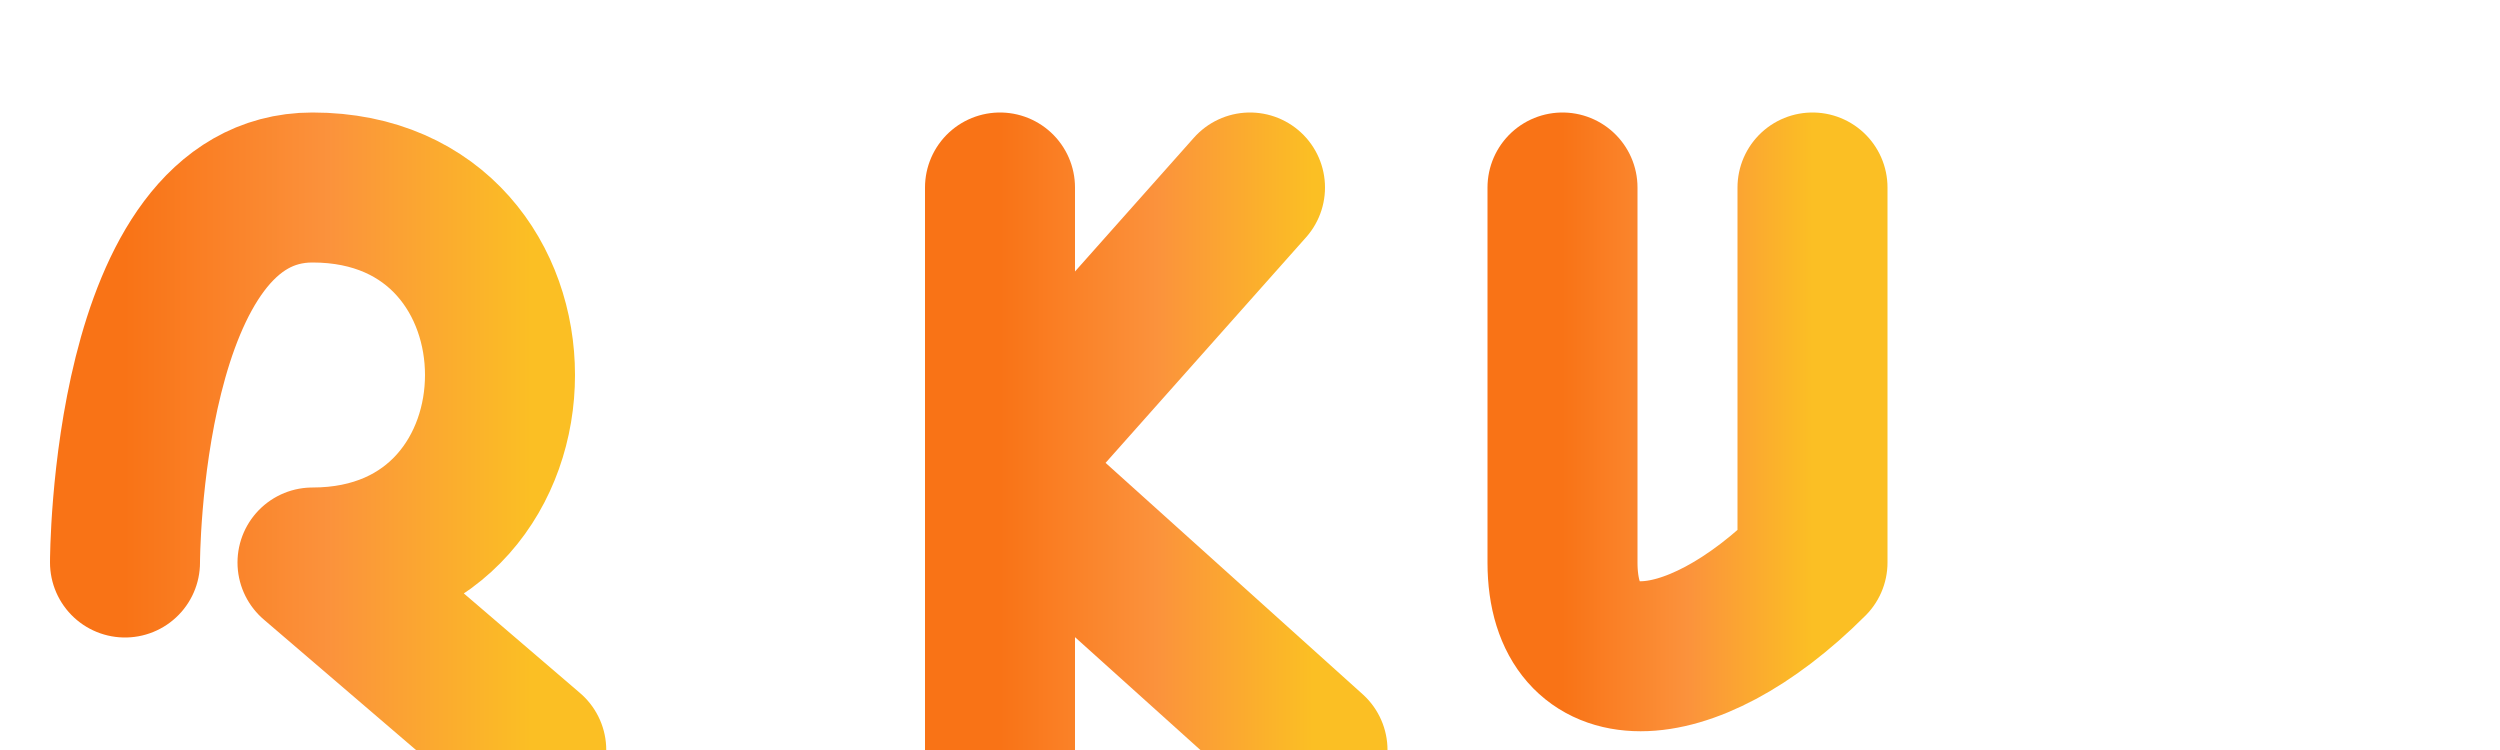
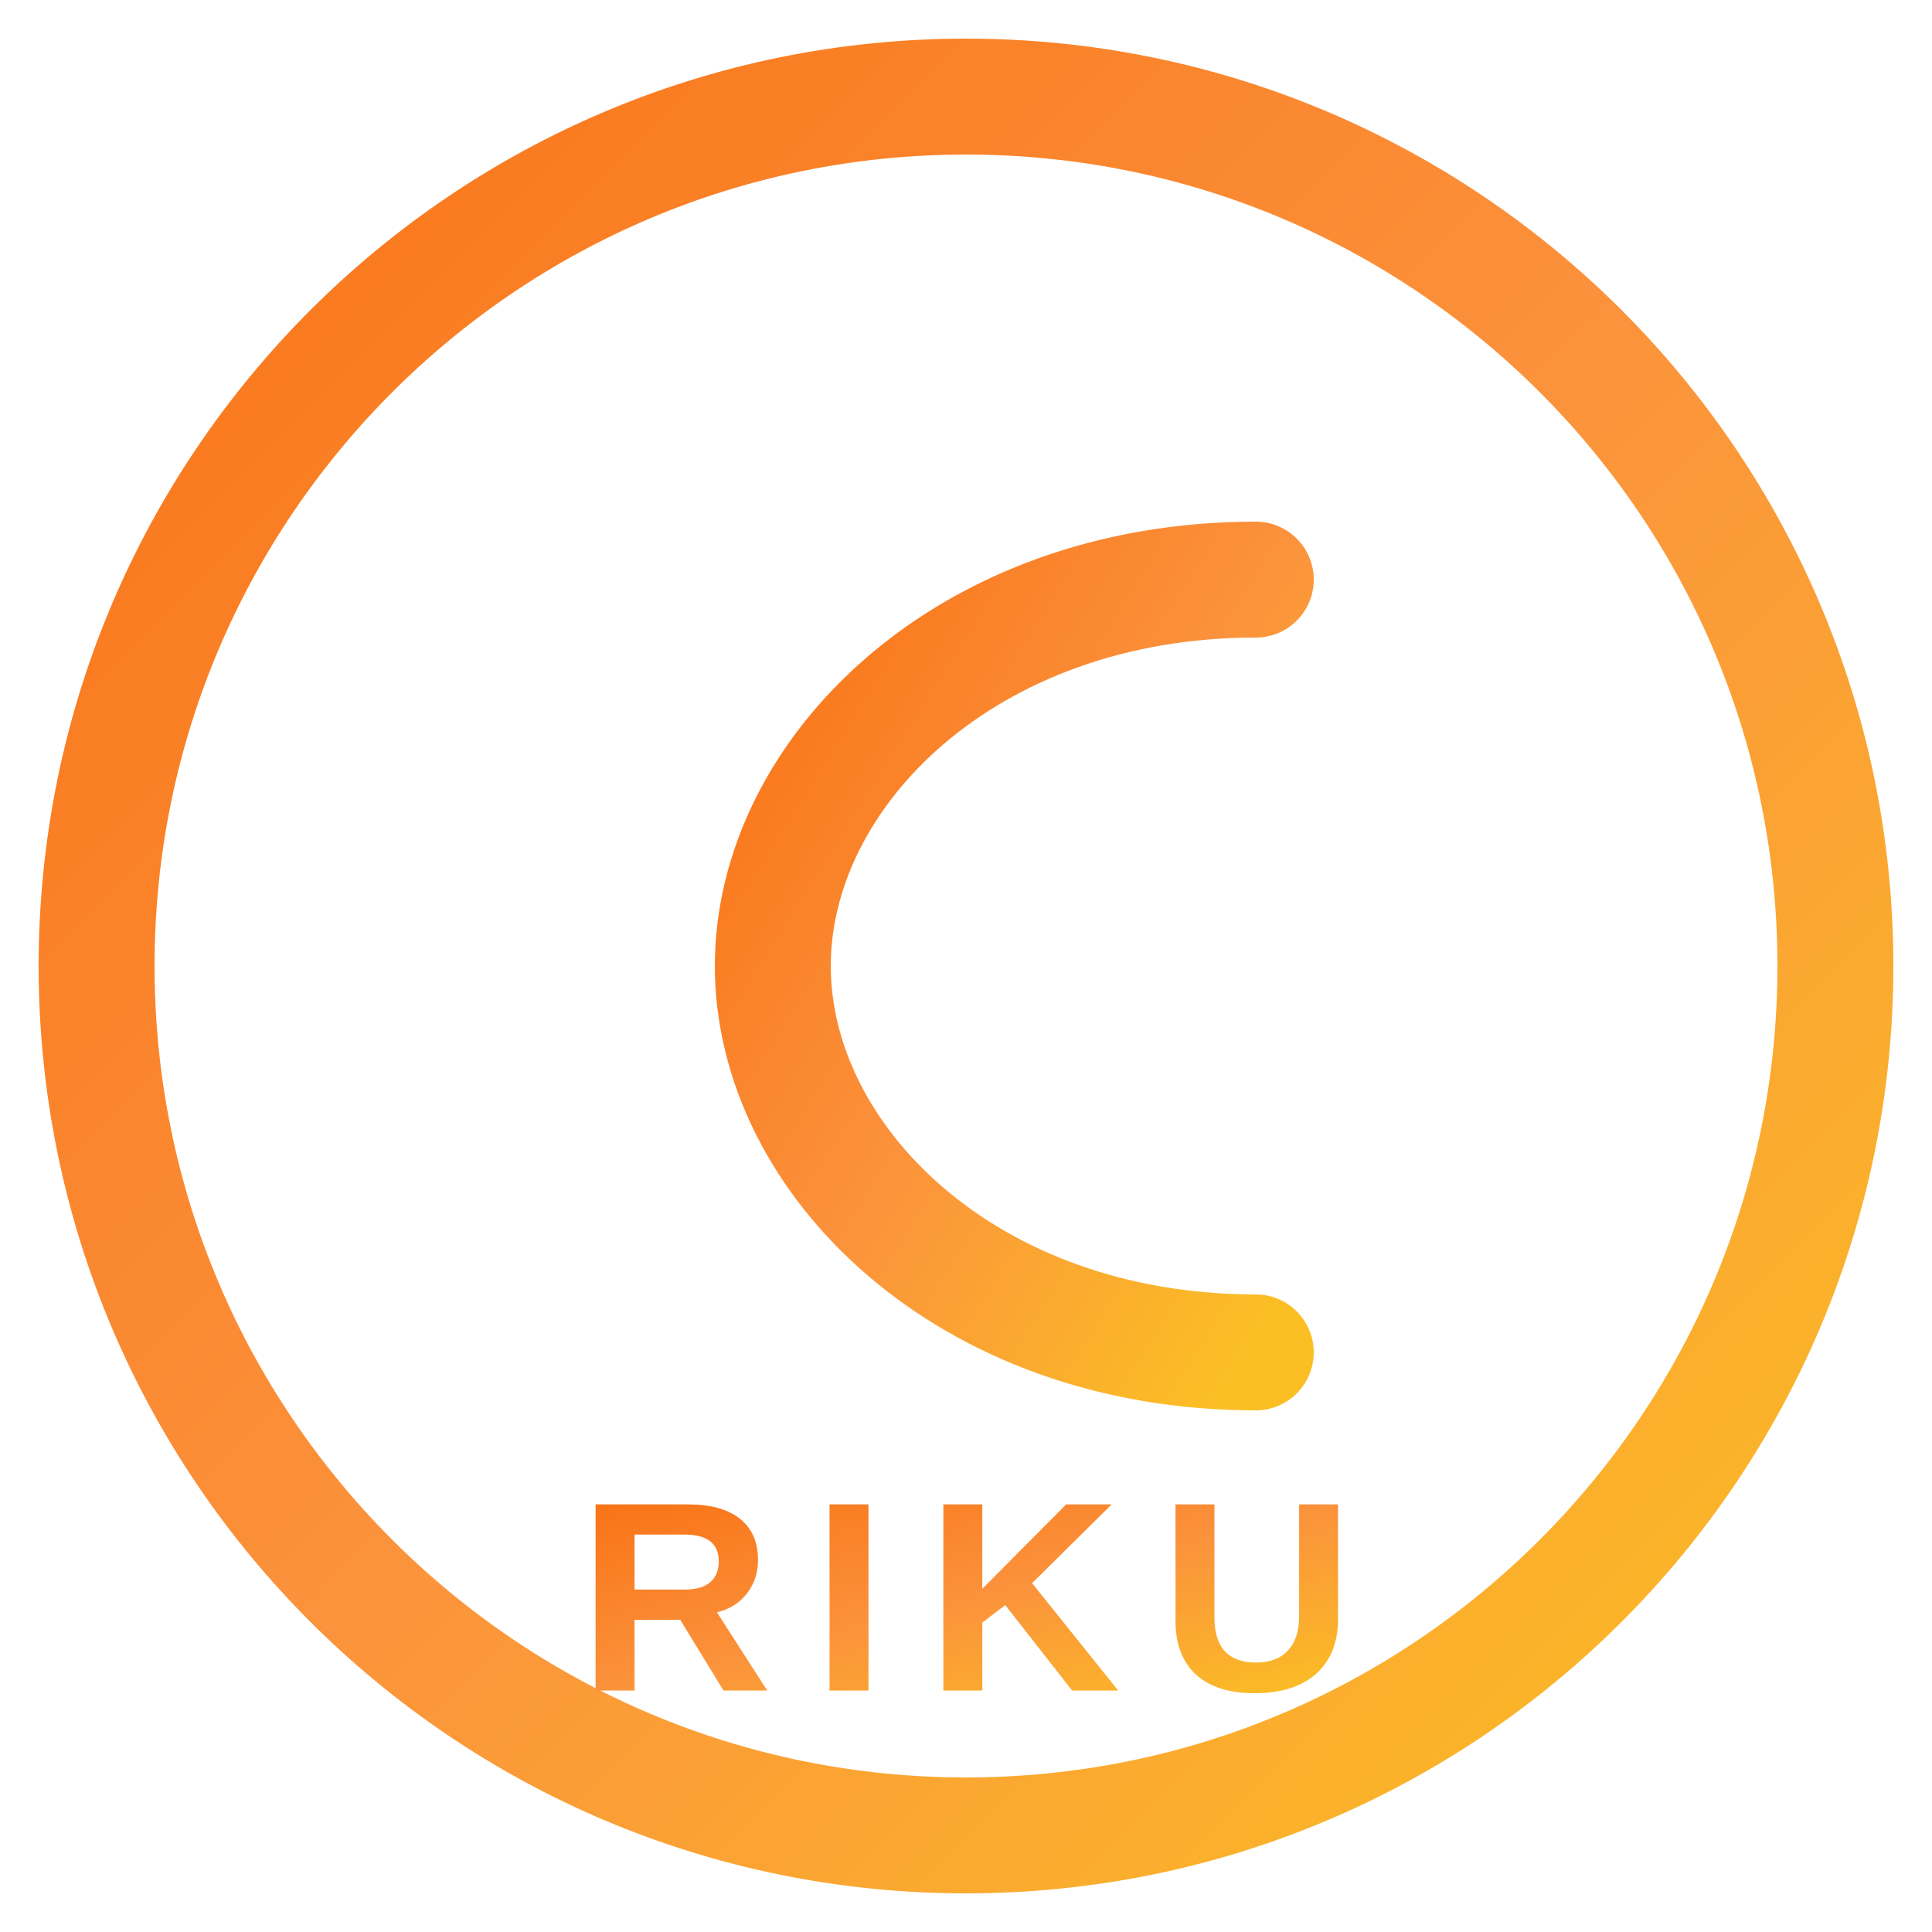
- <svg xmlns="http://www.w3.org/2000/svg" viewBox="0 0 400 120">
+ <svg xmlns="http://www.w3.org/2000/svg" viewBox="0 0 200 200">
  <defs>
-     <linearGradient id="riku-gradient" x1="0%" y1="0%" x2="100%" y2="0%">
+     <linearGradient id="copyleft-gradient" x1="0%" y1="0%" x2="100%" y2="100%">
      <stop offset="0%" style="stop-color:#f97316;stop-opacity:1" />
      <stop offset="50%" style="stop-color:#fb923c;stop-opacity:1" />
      <stop offset="100%" style="stop-color:#fbbf24;stop-opacity:1" />
    </linearGradient>
  </defs>
-   <path d="M20 90             C20 90, 20 30, 50 30             C70 30, 80 45, 80 60             C80 75, 70 90, 50 90             L50 90             L85 120" fill="none" stroke="url(#riku-gradient)" stroke-width="24" stroke-linecap="round" stroke-linejoin="round" />
-   <path d="M120 30 L120 120" fill="none" stroke="url(#riku-gradient)" stroke-width="24" stroke-linecap="round" />
-   <path d="M160 30 L160 120             M160 75 L200 30             M160 75 L210 120" fill="none" stroke="url(#riku-gradient)" stroke-width="24" stroke-linecap="round" stroke-linejoin="round" />
-   <path d="M250 30 L250 90             C250 110, 270 110, 290 90             L290 30" fill="none" stroke="url(#riku-gradient)" stroke-width="24" stroke-linecap="round" stroke-linejoin="round" />
+   <circle cx="100" cy="100" r="90" fill="none" stroke="url(#copyleft-gradient)" stroke-width="12" />
+   <path d="M130 60             C100 60, 80 80, 80 100             C80 120, 100 140, 130 140" fill="none" stroke="url(#copyleft-gradient)" stroke-width="12" stroke-linecap="round" />
+   <text x="100" y="175" font-family="Arial, sans-serif" font-size="28" font-weight="bold" fill="url(#copyleft-gradient)" text-anchor="middle" letter-spacing="4">RIKU</text>
</svg>
